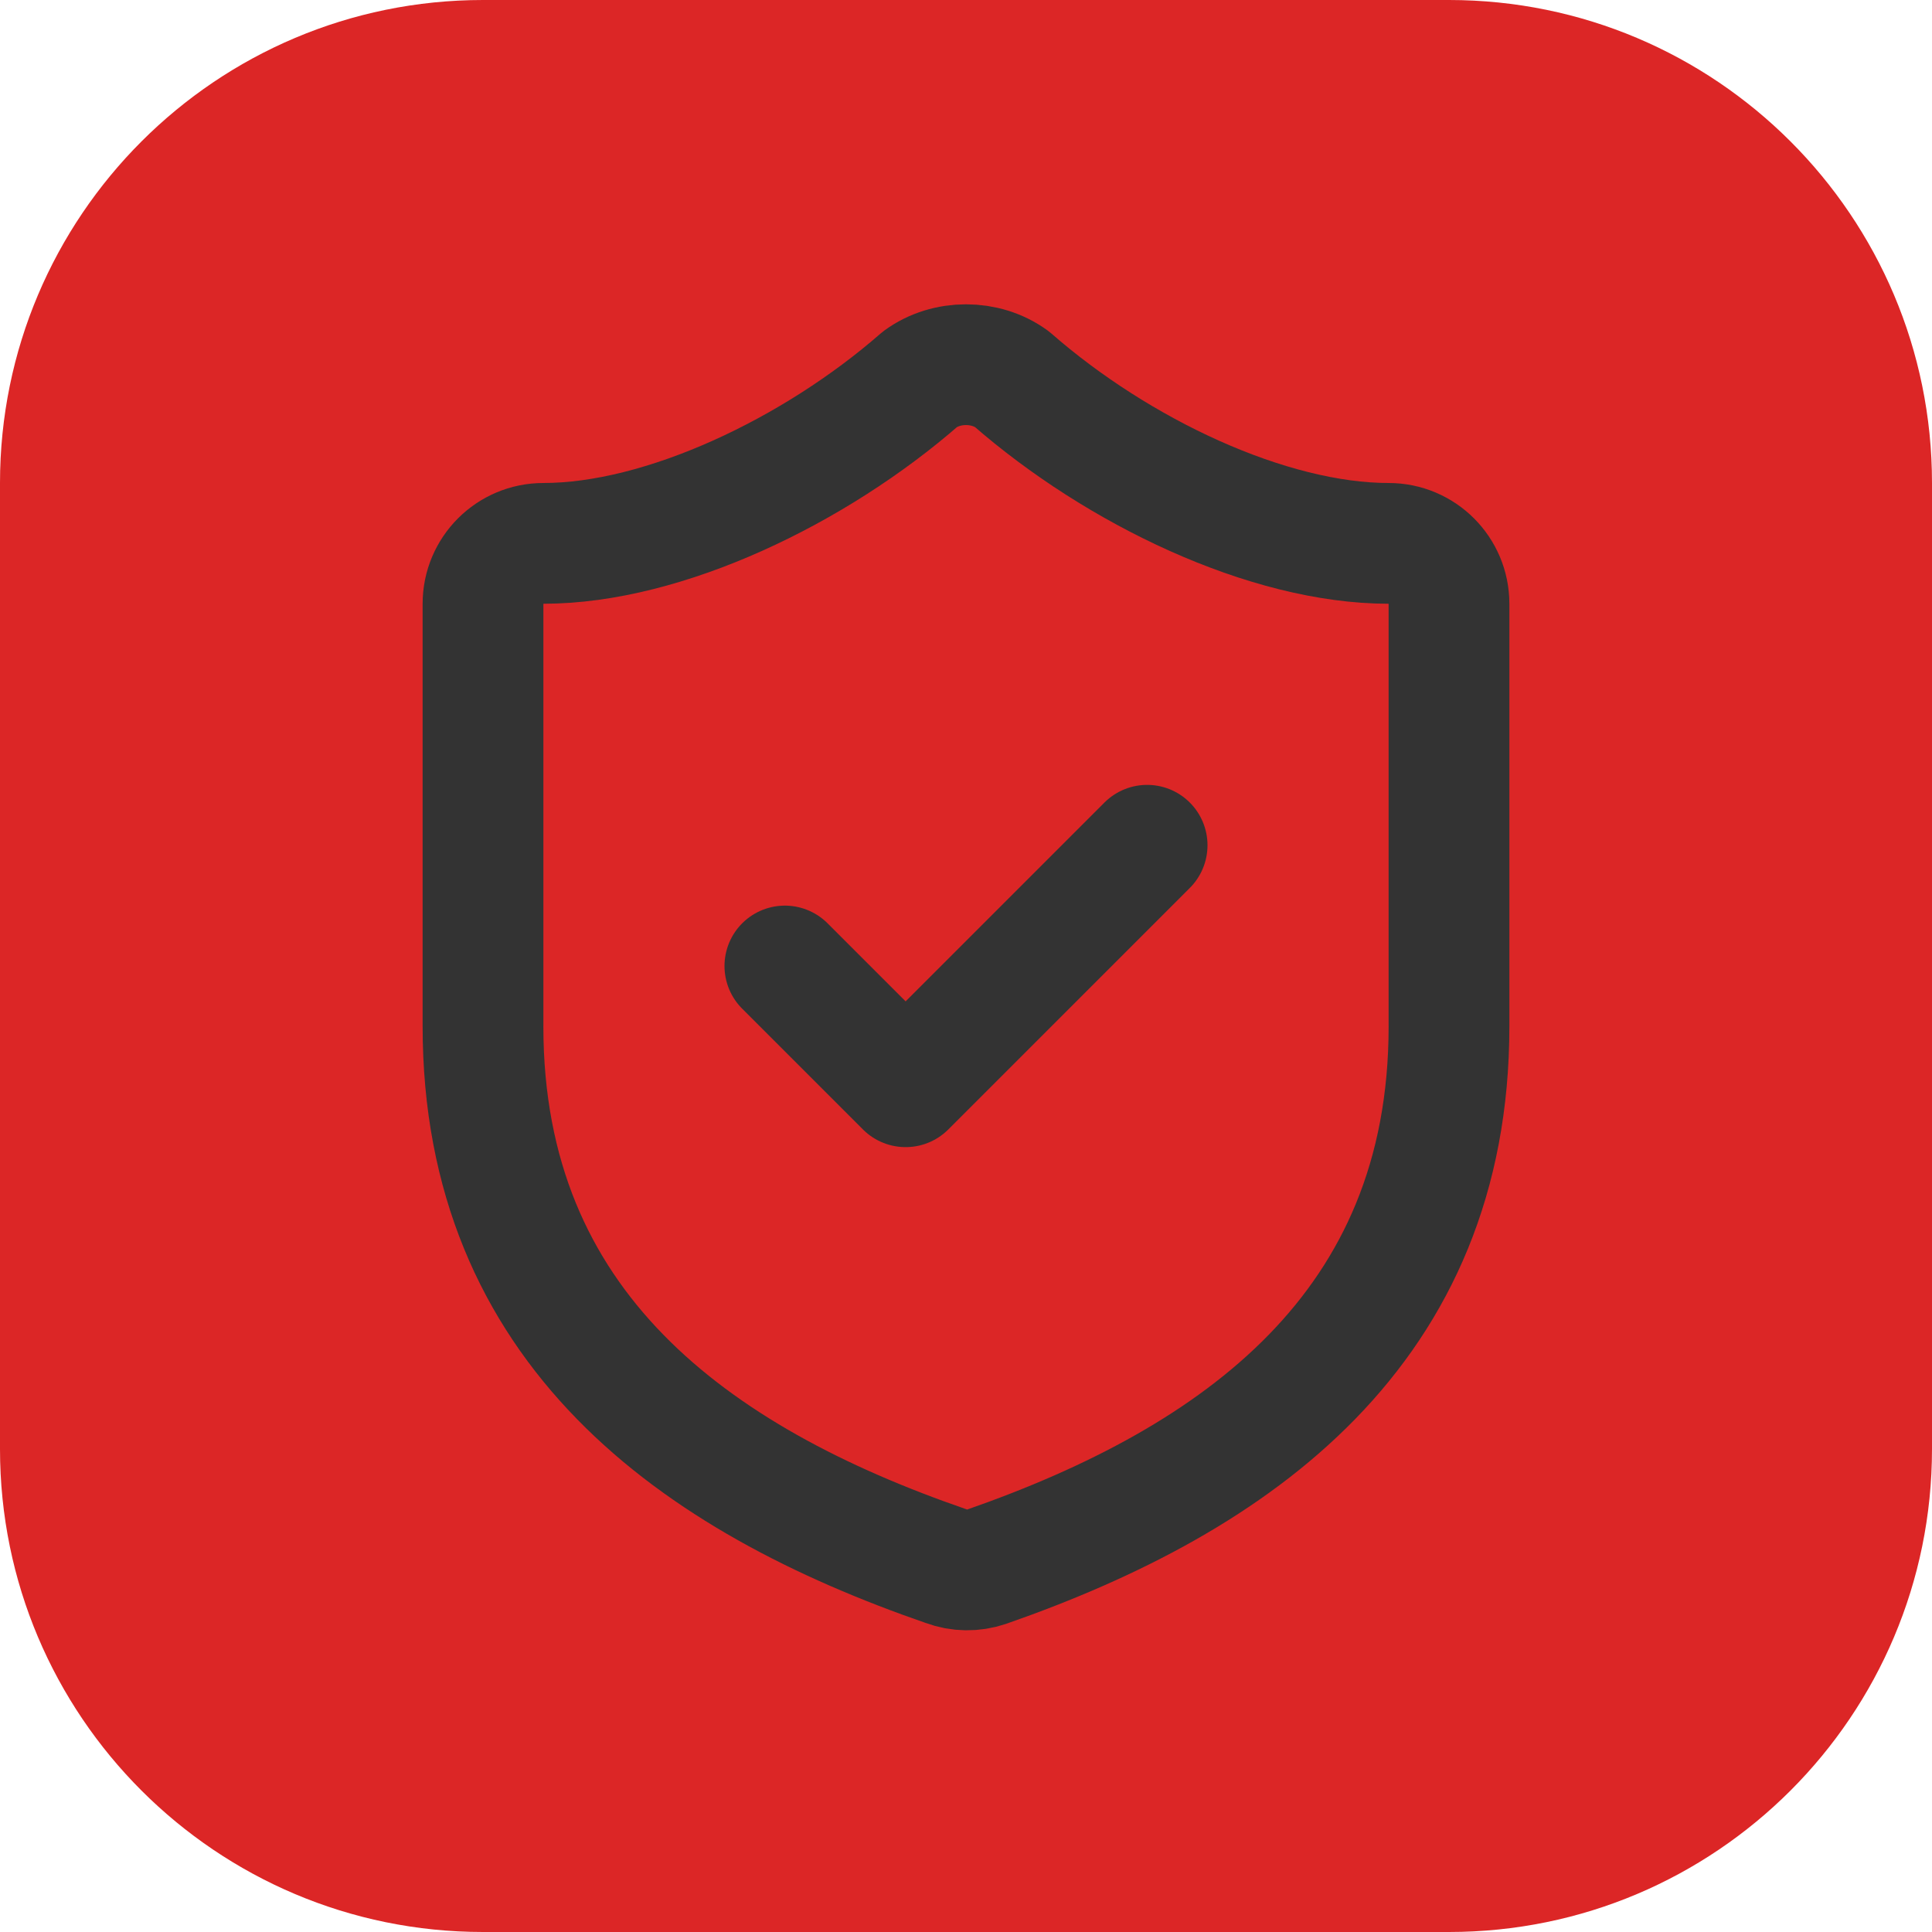
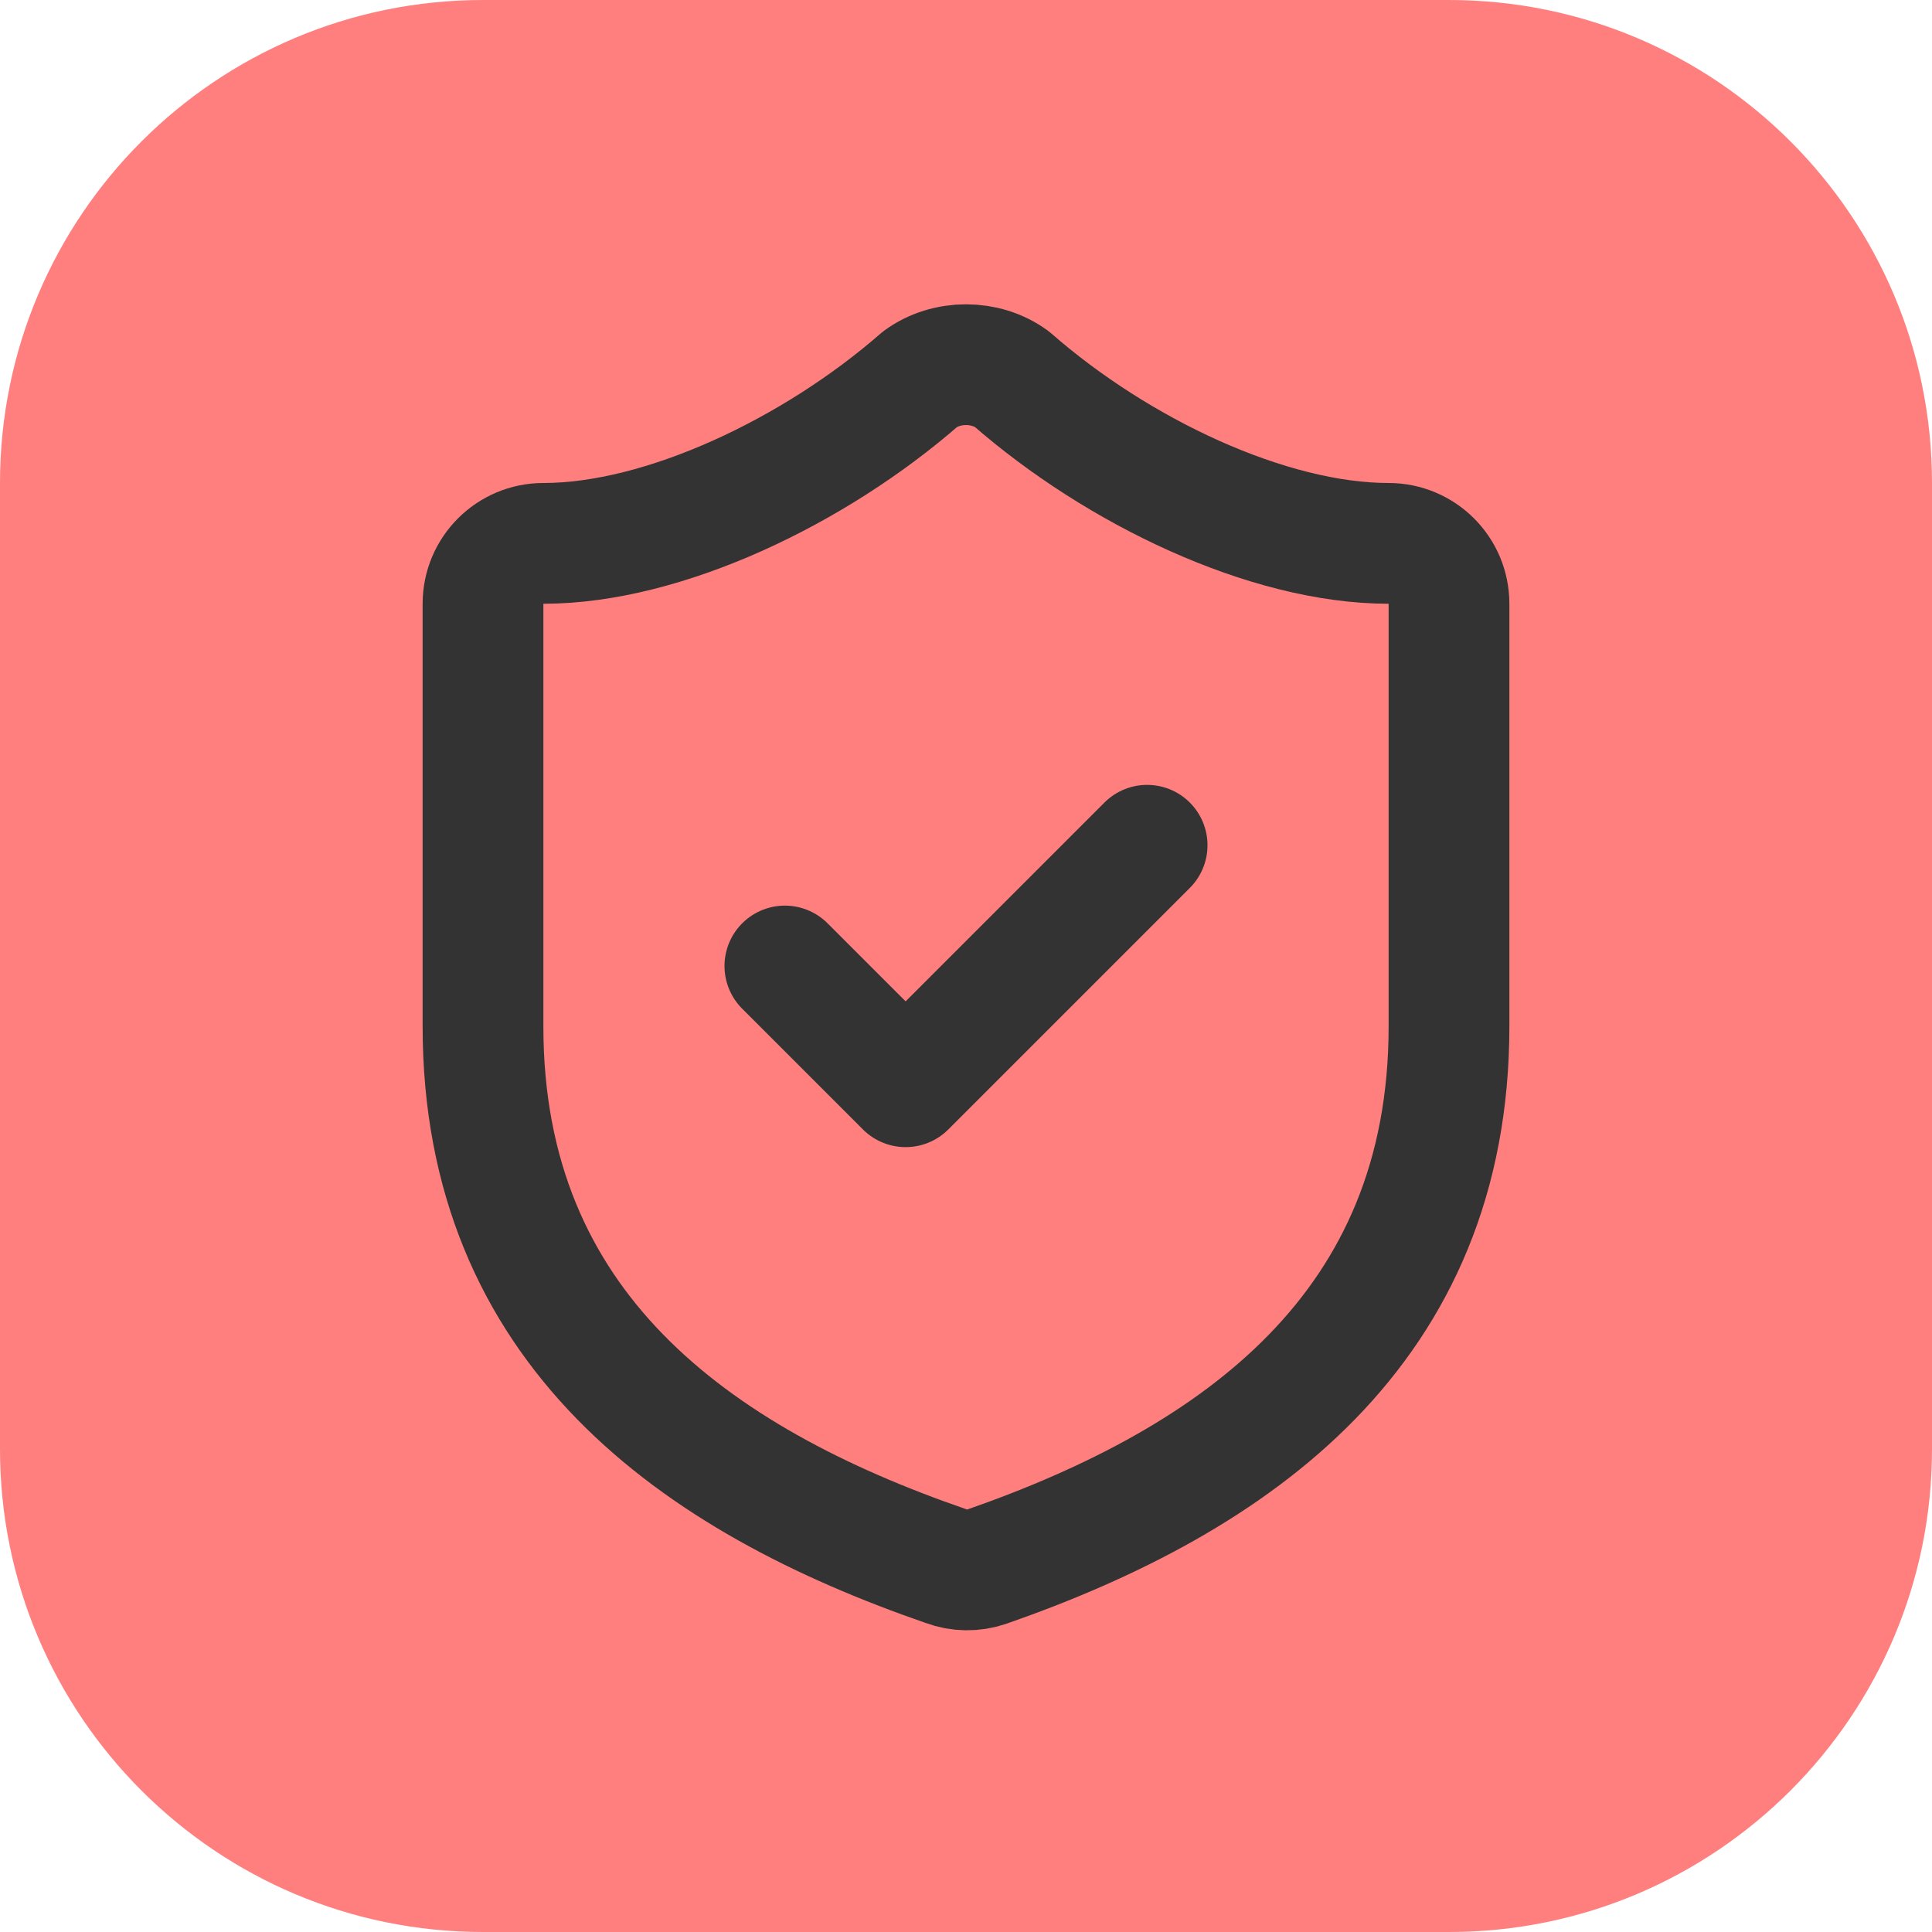
<svg xmlns="http://www.w3.org/2000/svg" viewBox="0 0 192 192">
-   <rect width="192" height="192" rx="48" fill="rgb(220,38,38)" />
+   <rect width="192" height="192" rx="48" fill="#FF7F7F" />
  <g transform="translate(24,24)scale(6)" fill="none" stroke="#333333" stroke-width="2" stroke-linecap="round" stroke-linejoin="round">
    <path d="M20 13c0 5-3.5 7.5-7.66 8.95a1 1 0 0 1-.67-.01C7.5 20.5 4 18 4 13V6a1 1 0 0 1 1-1c2 0 4.5-1.2 6.24-2.72a1.17 1 0 0 1 1.52 0C14.51 3.81 17 5 19 5a1 1 0 0 1 1 1z" />
    <path d="m9 12 2 2 4-4" />
  </g>
</svg>
